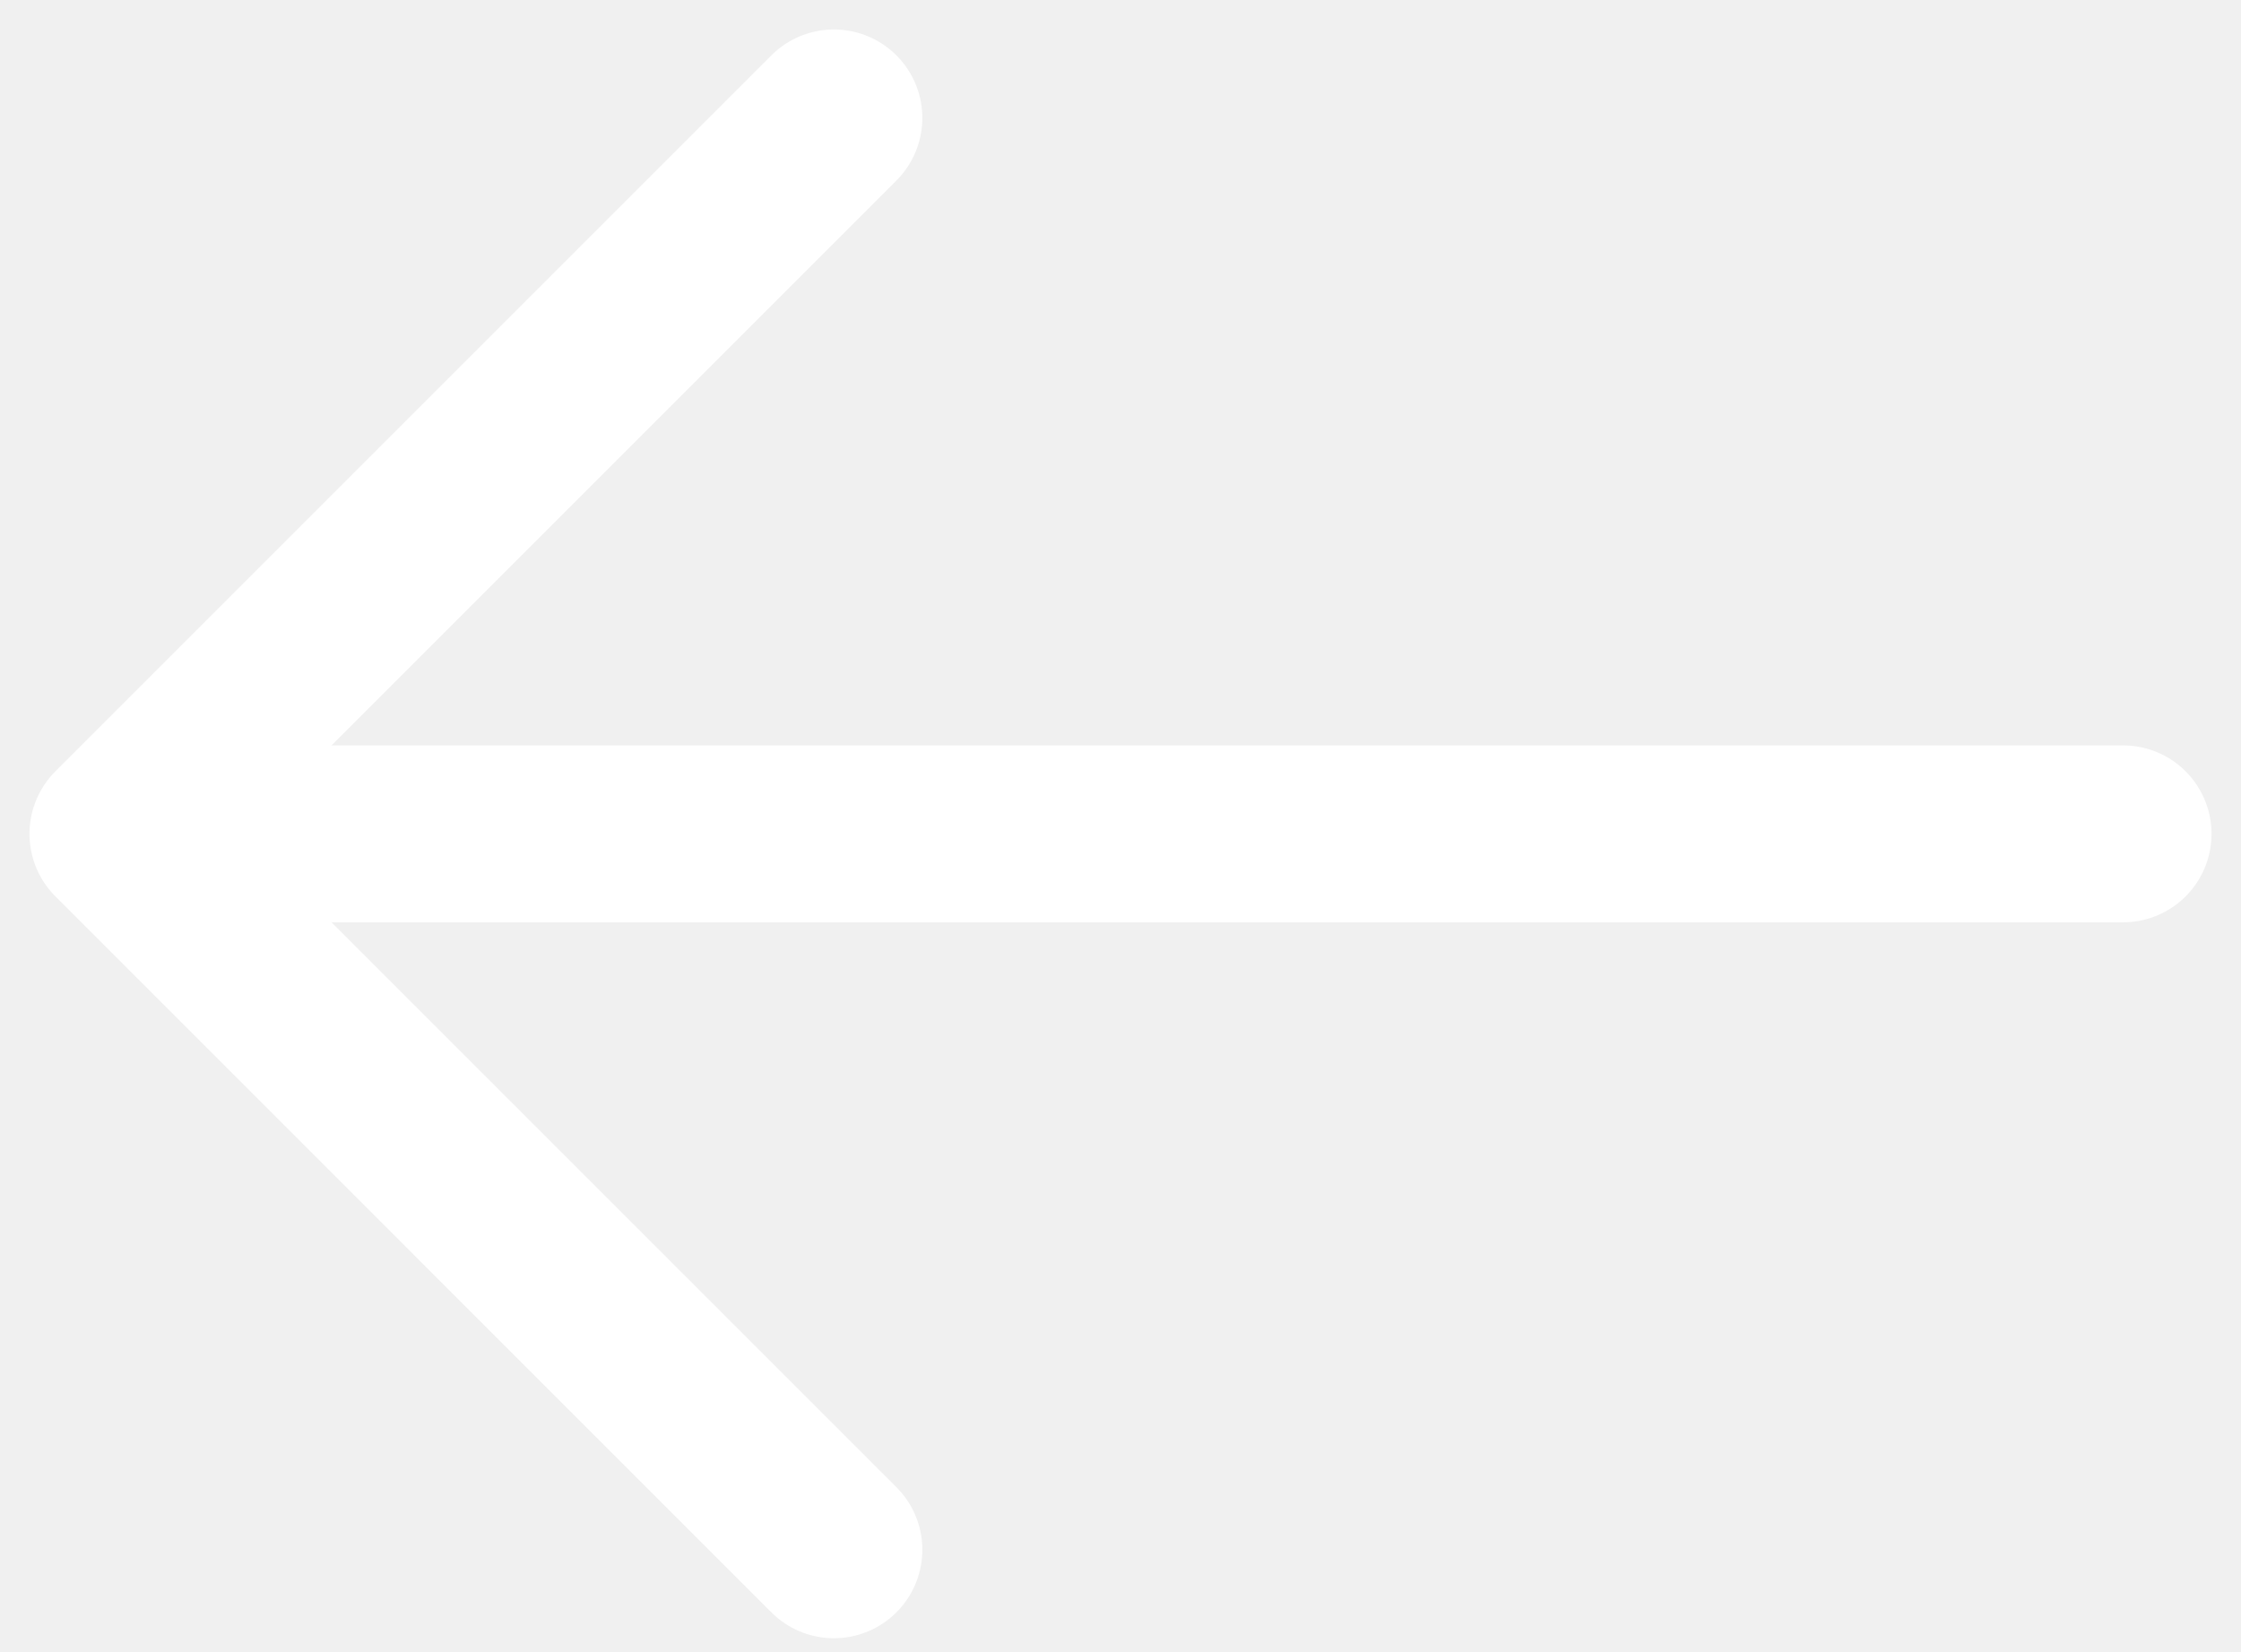
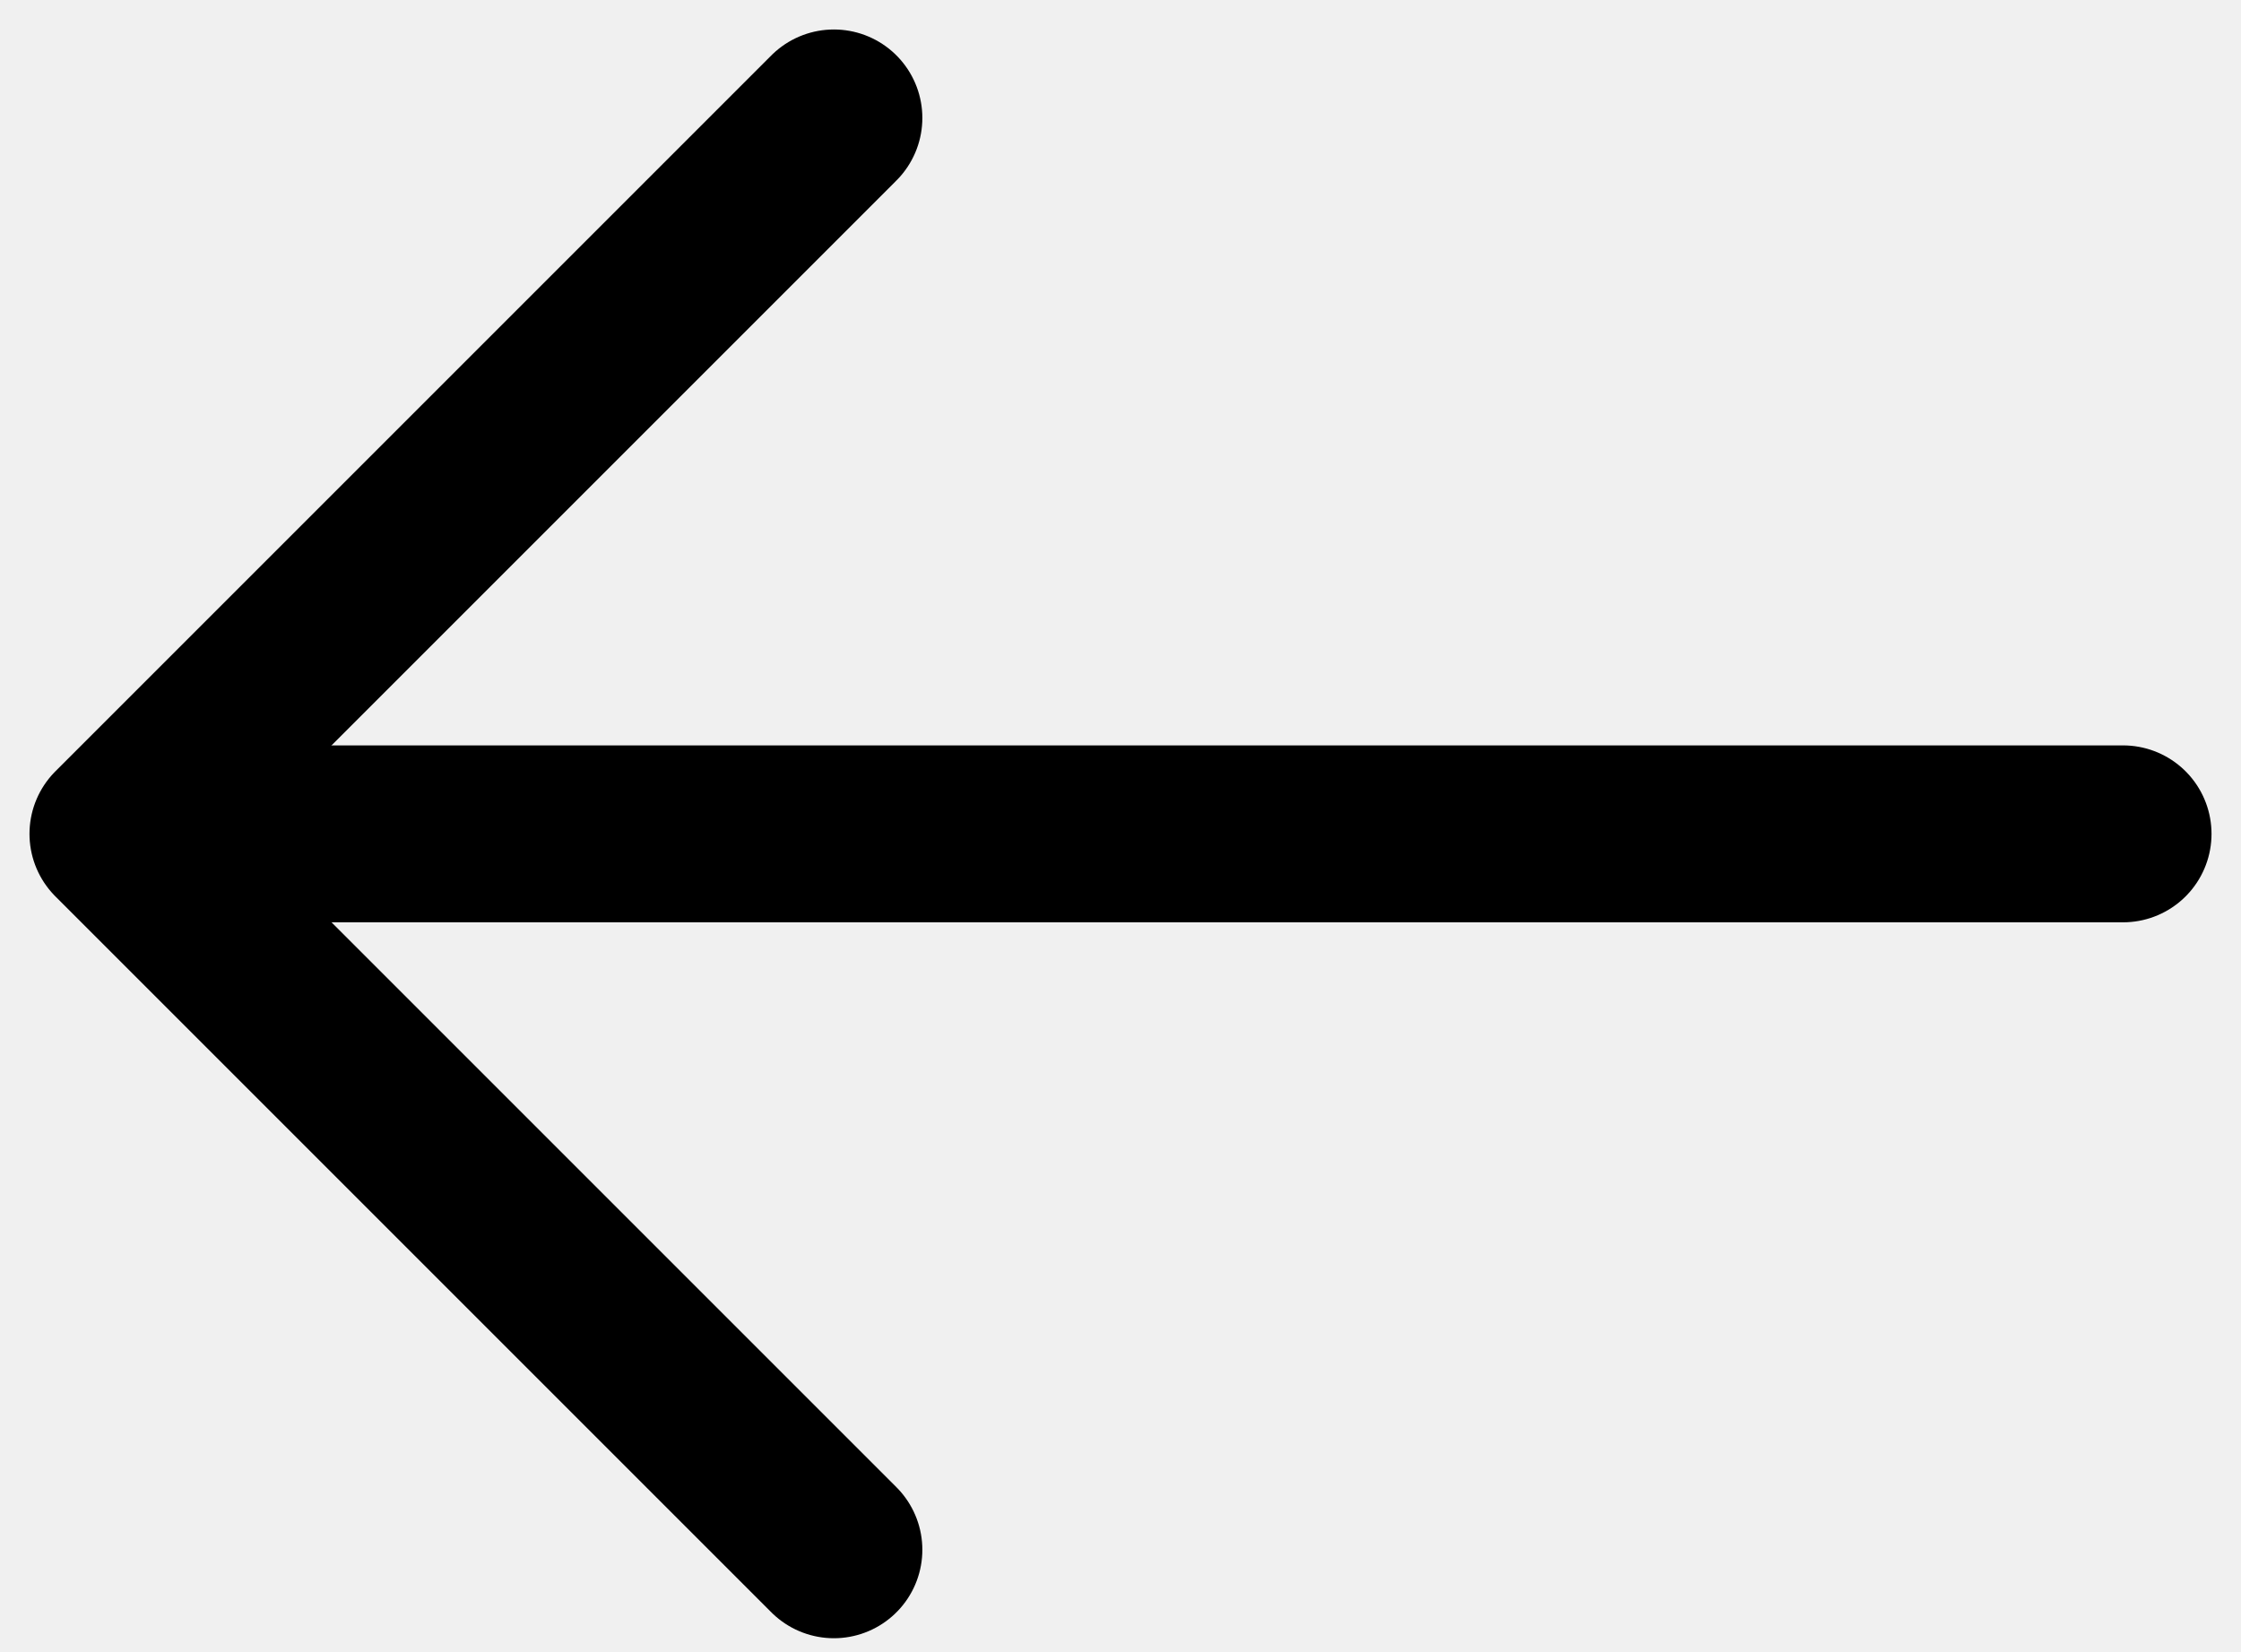
<svg xmlns="http://www.w3.org/2000/svg" width="19" height="14" viewBox="0 0 19 14" fill="none">
-   <path d="M7.07 1L1 7.07L7.07 13.14" stroke="white" stroke-width="1.5" stroke-linecap="round" stroke-linejoin="round" />
-   <path d="M18 7.07H1.17" stroke="white" stroke-width="1.5" stroke-linecap="round" stroke-linejoin="round" />
+   <path d="M7.07 1L1 7.07L7.07 13.14" stroke="black" stroke-width="1.5" stroke-linecap="round" stroke-linejoin="round" />
+   <path d="M18 7.07H1.17" stroke="black" stroke-width="1.5" stroke-linecap="round" stroke-linejoin="round" />
</svg>
